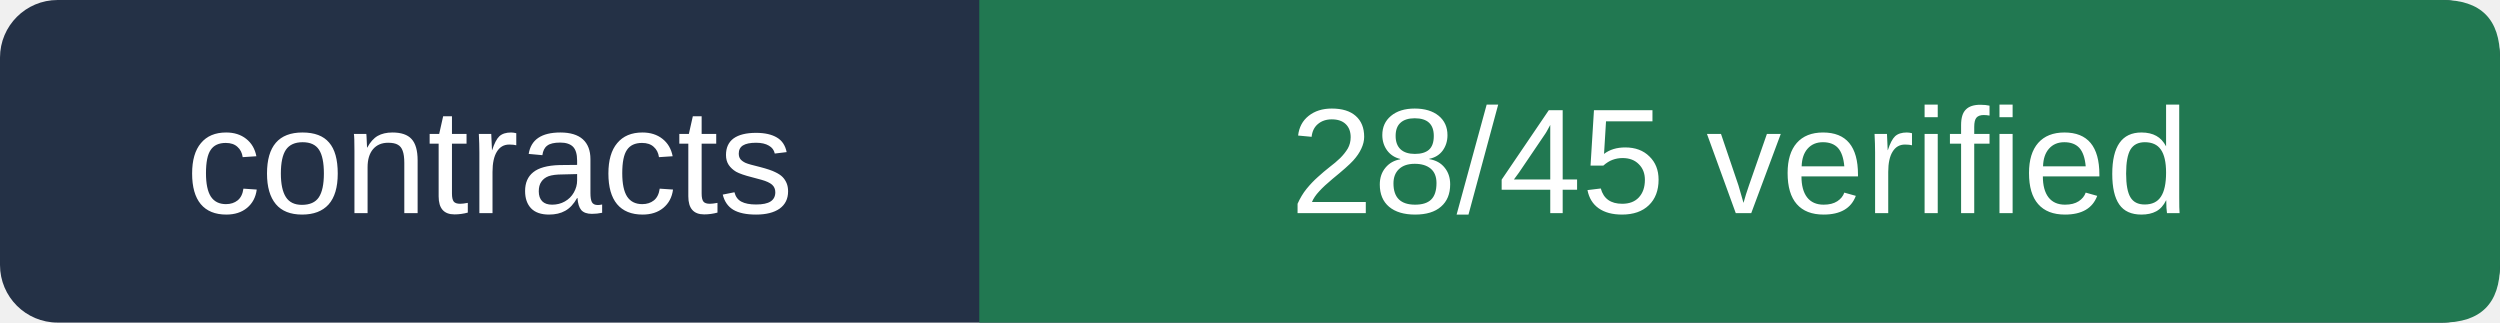
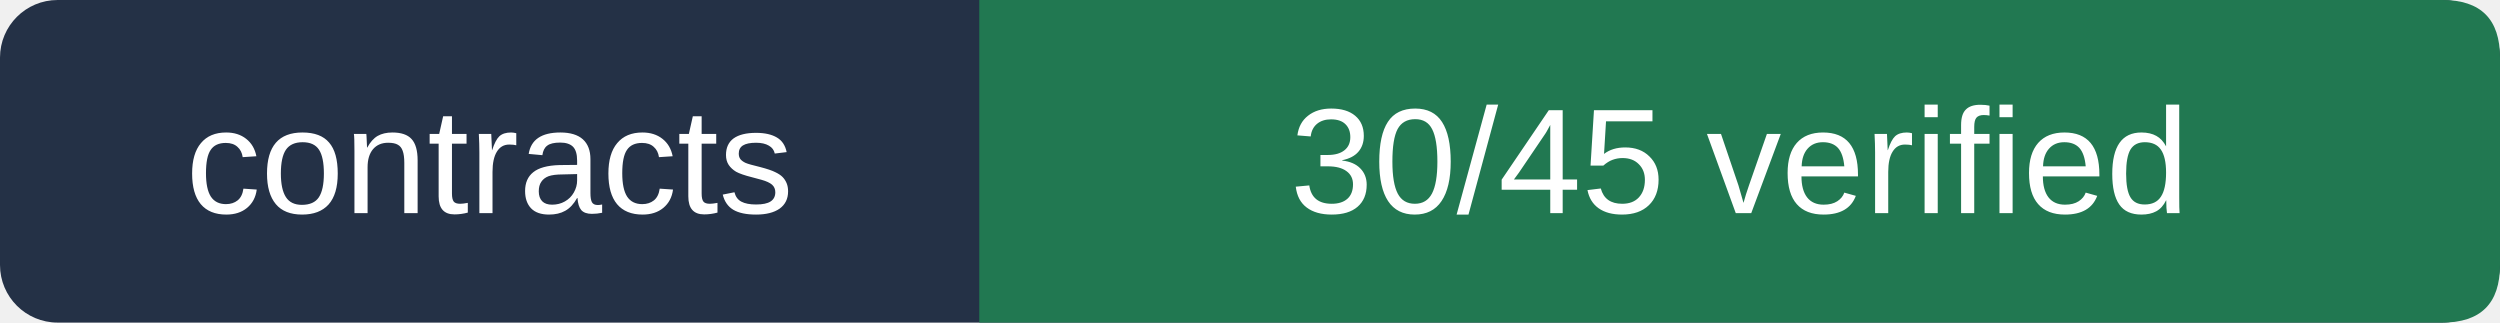
- <svg xmlns="http://www.w3.org/2000/svg" viewBox="0 0 217 28" width="217" height="28" role="img" aria-label="contracts 28/45 verified">
+ <svg xmlns="http://www.w3.org/2000/svg" viewBox="0 0 217 28" width="217" height="28" role="img" aria-label="contracts 30/45 verified">
  <rect width="217" height="28" rx="5" fill="#243146" />
  <path d="M85 0 H212 Q217 0 217 5 V23 Q217 28 212 28 H85Z" fill="#217851" />
  <g fill="#ffffff" font-size="13" font-family="Arial,sans-serif">
    <text x="42.5" y="18.5" text-anchor="middle">contracts</text>
-     <text x="151" y="18.5" text-anchor="middle">28/45 verified</text>
+     <text x="151" y="18.5" text-anchor="middle">30/45 verified</text>
  </g>
</svg>
